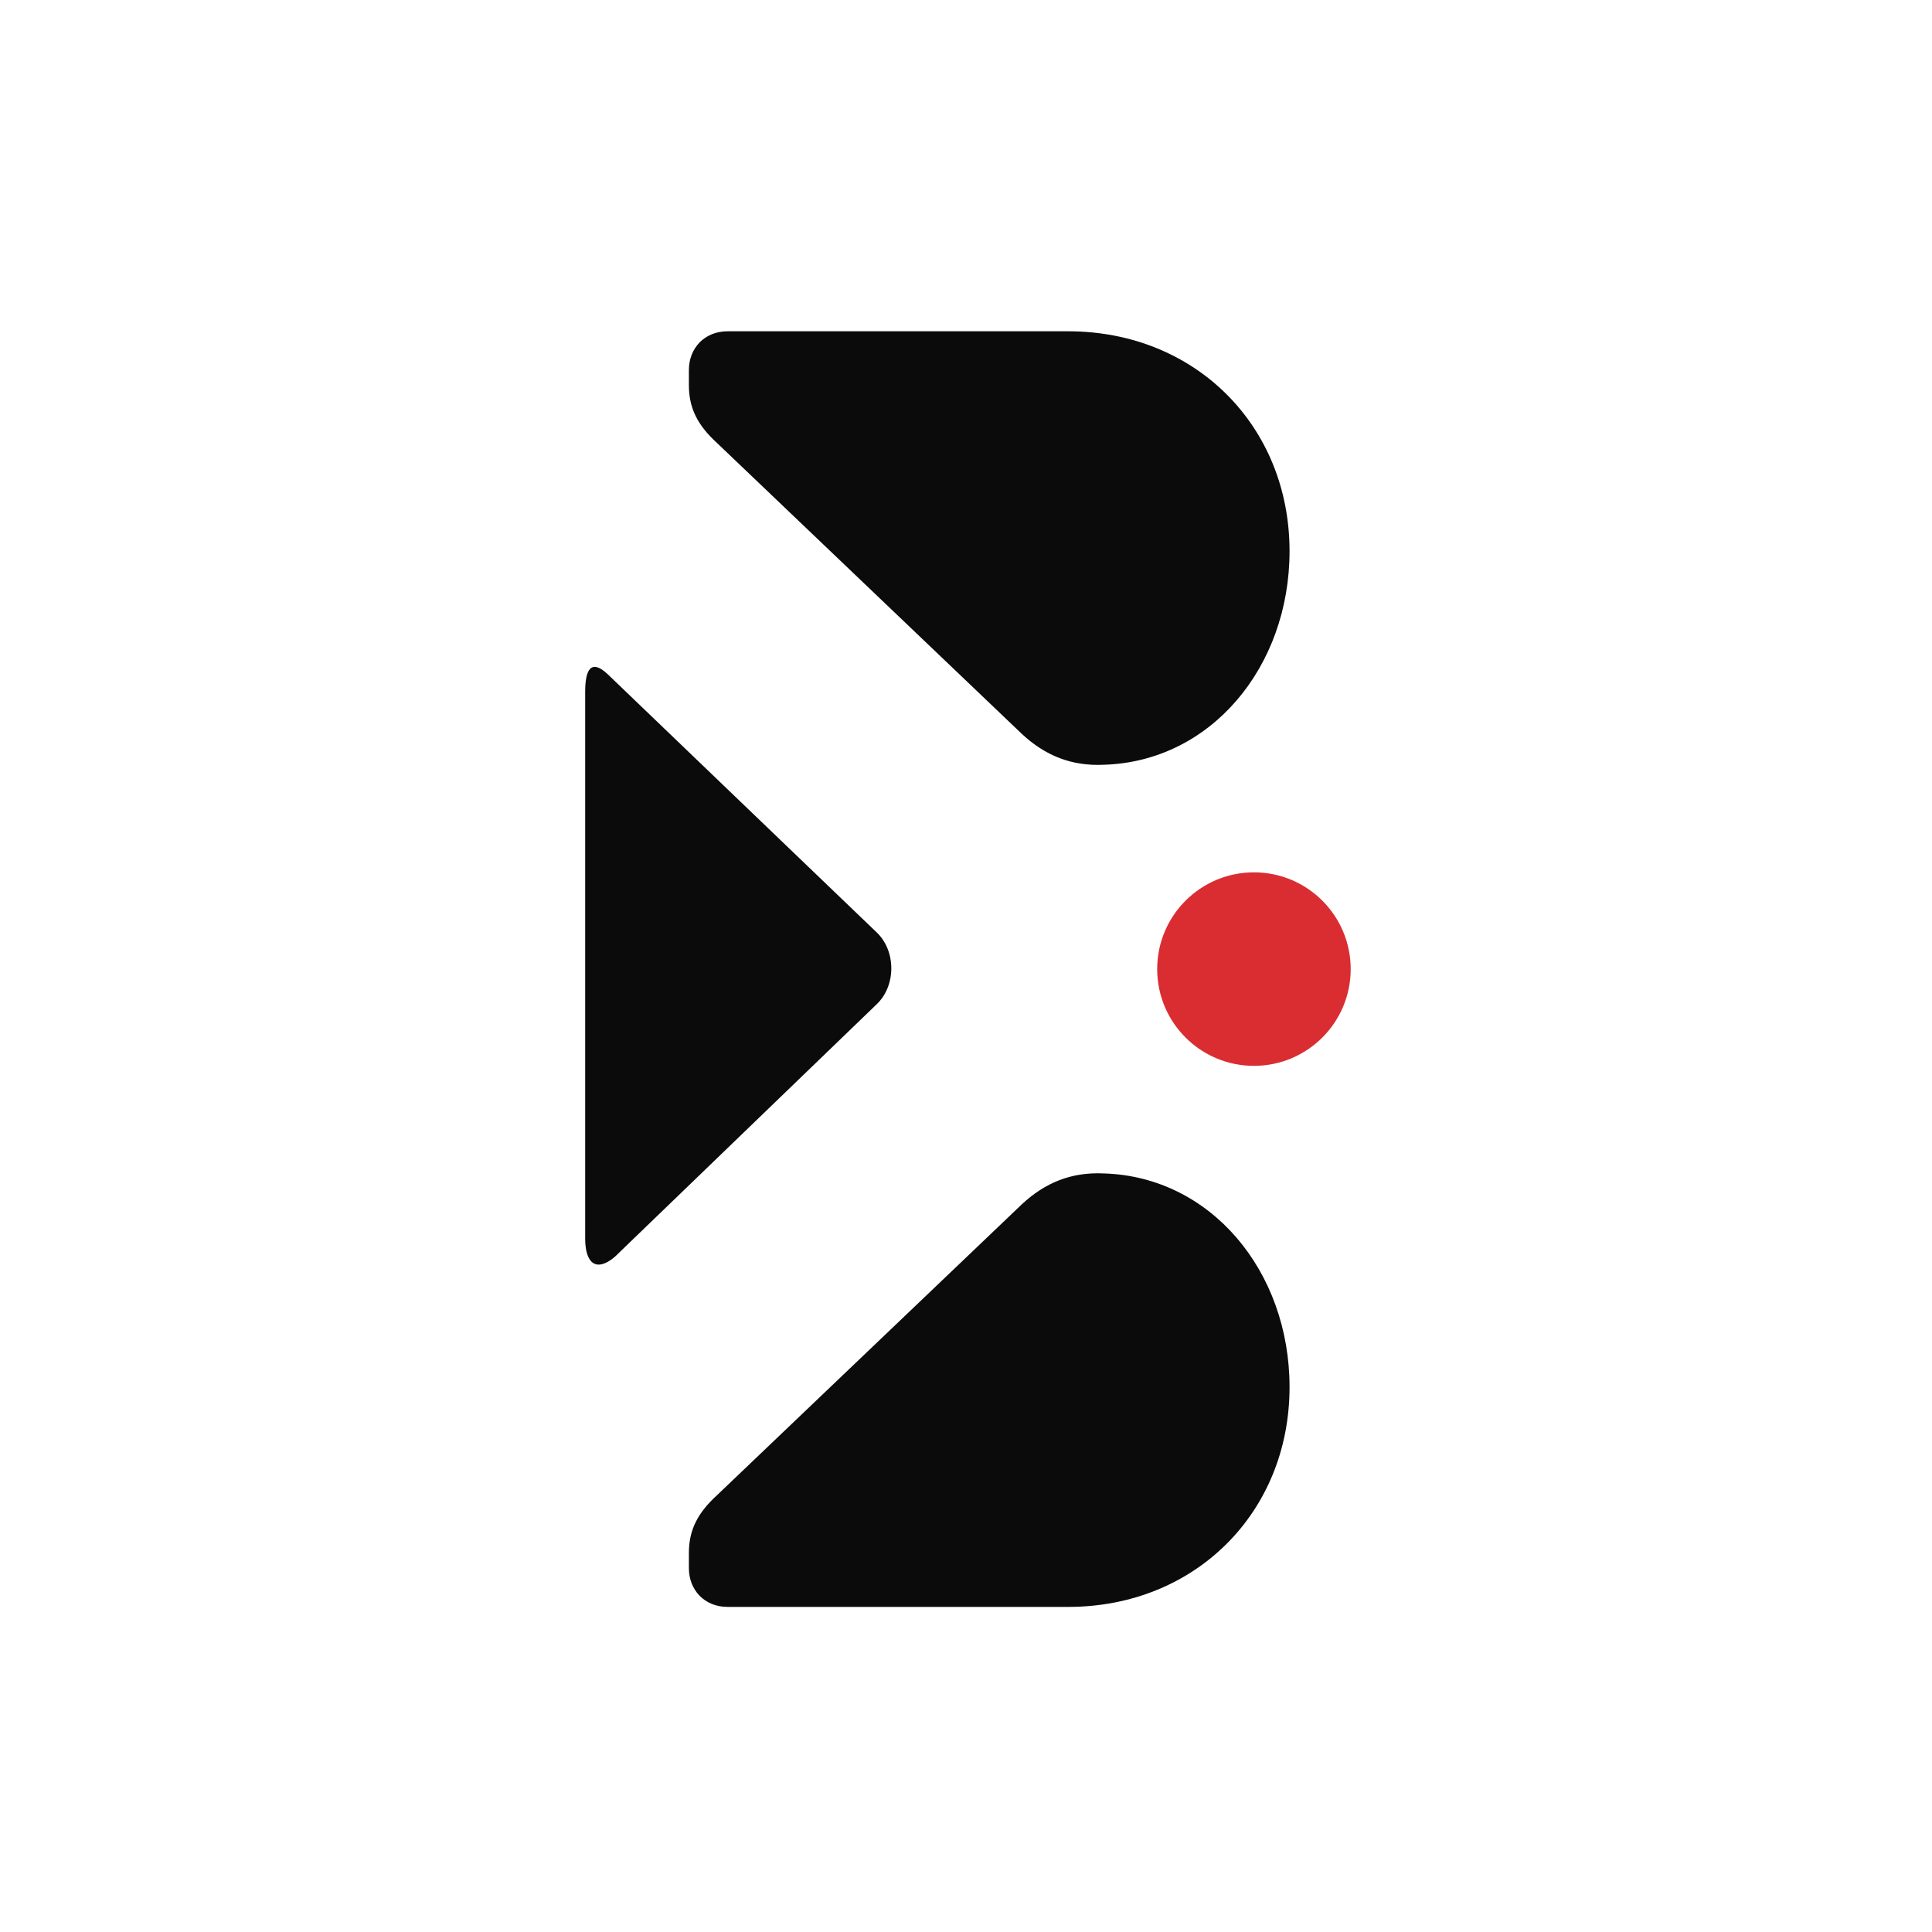
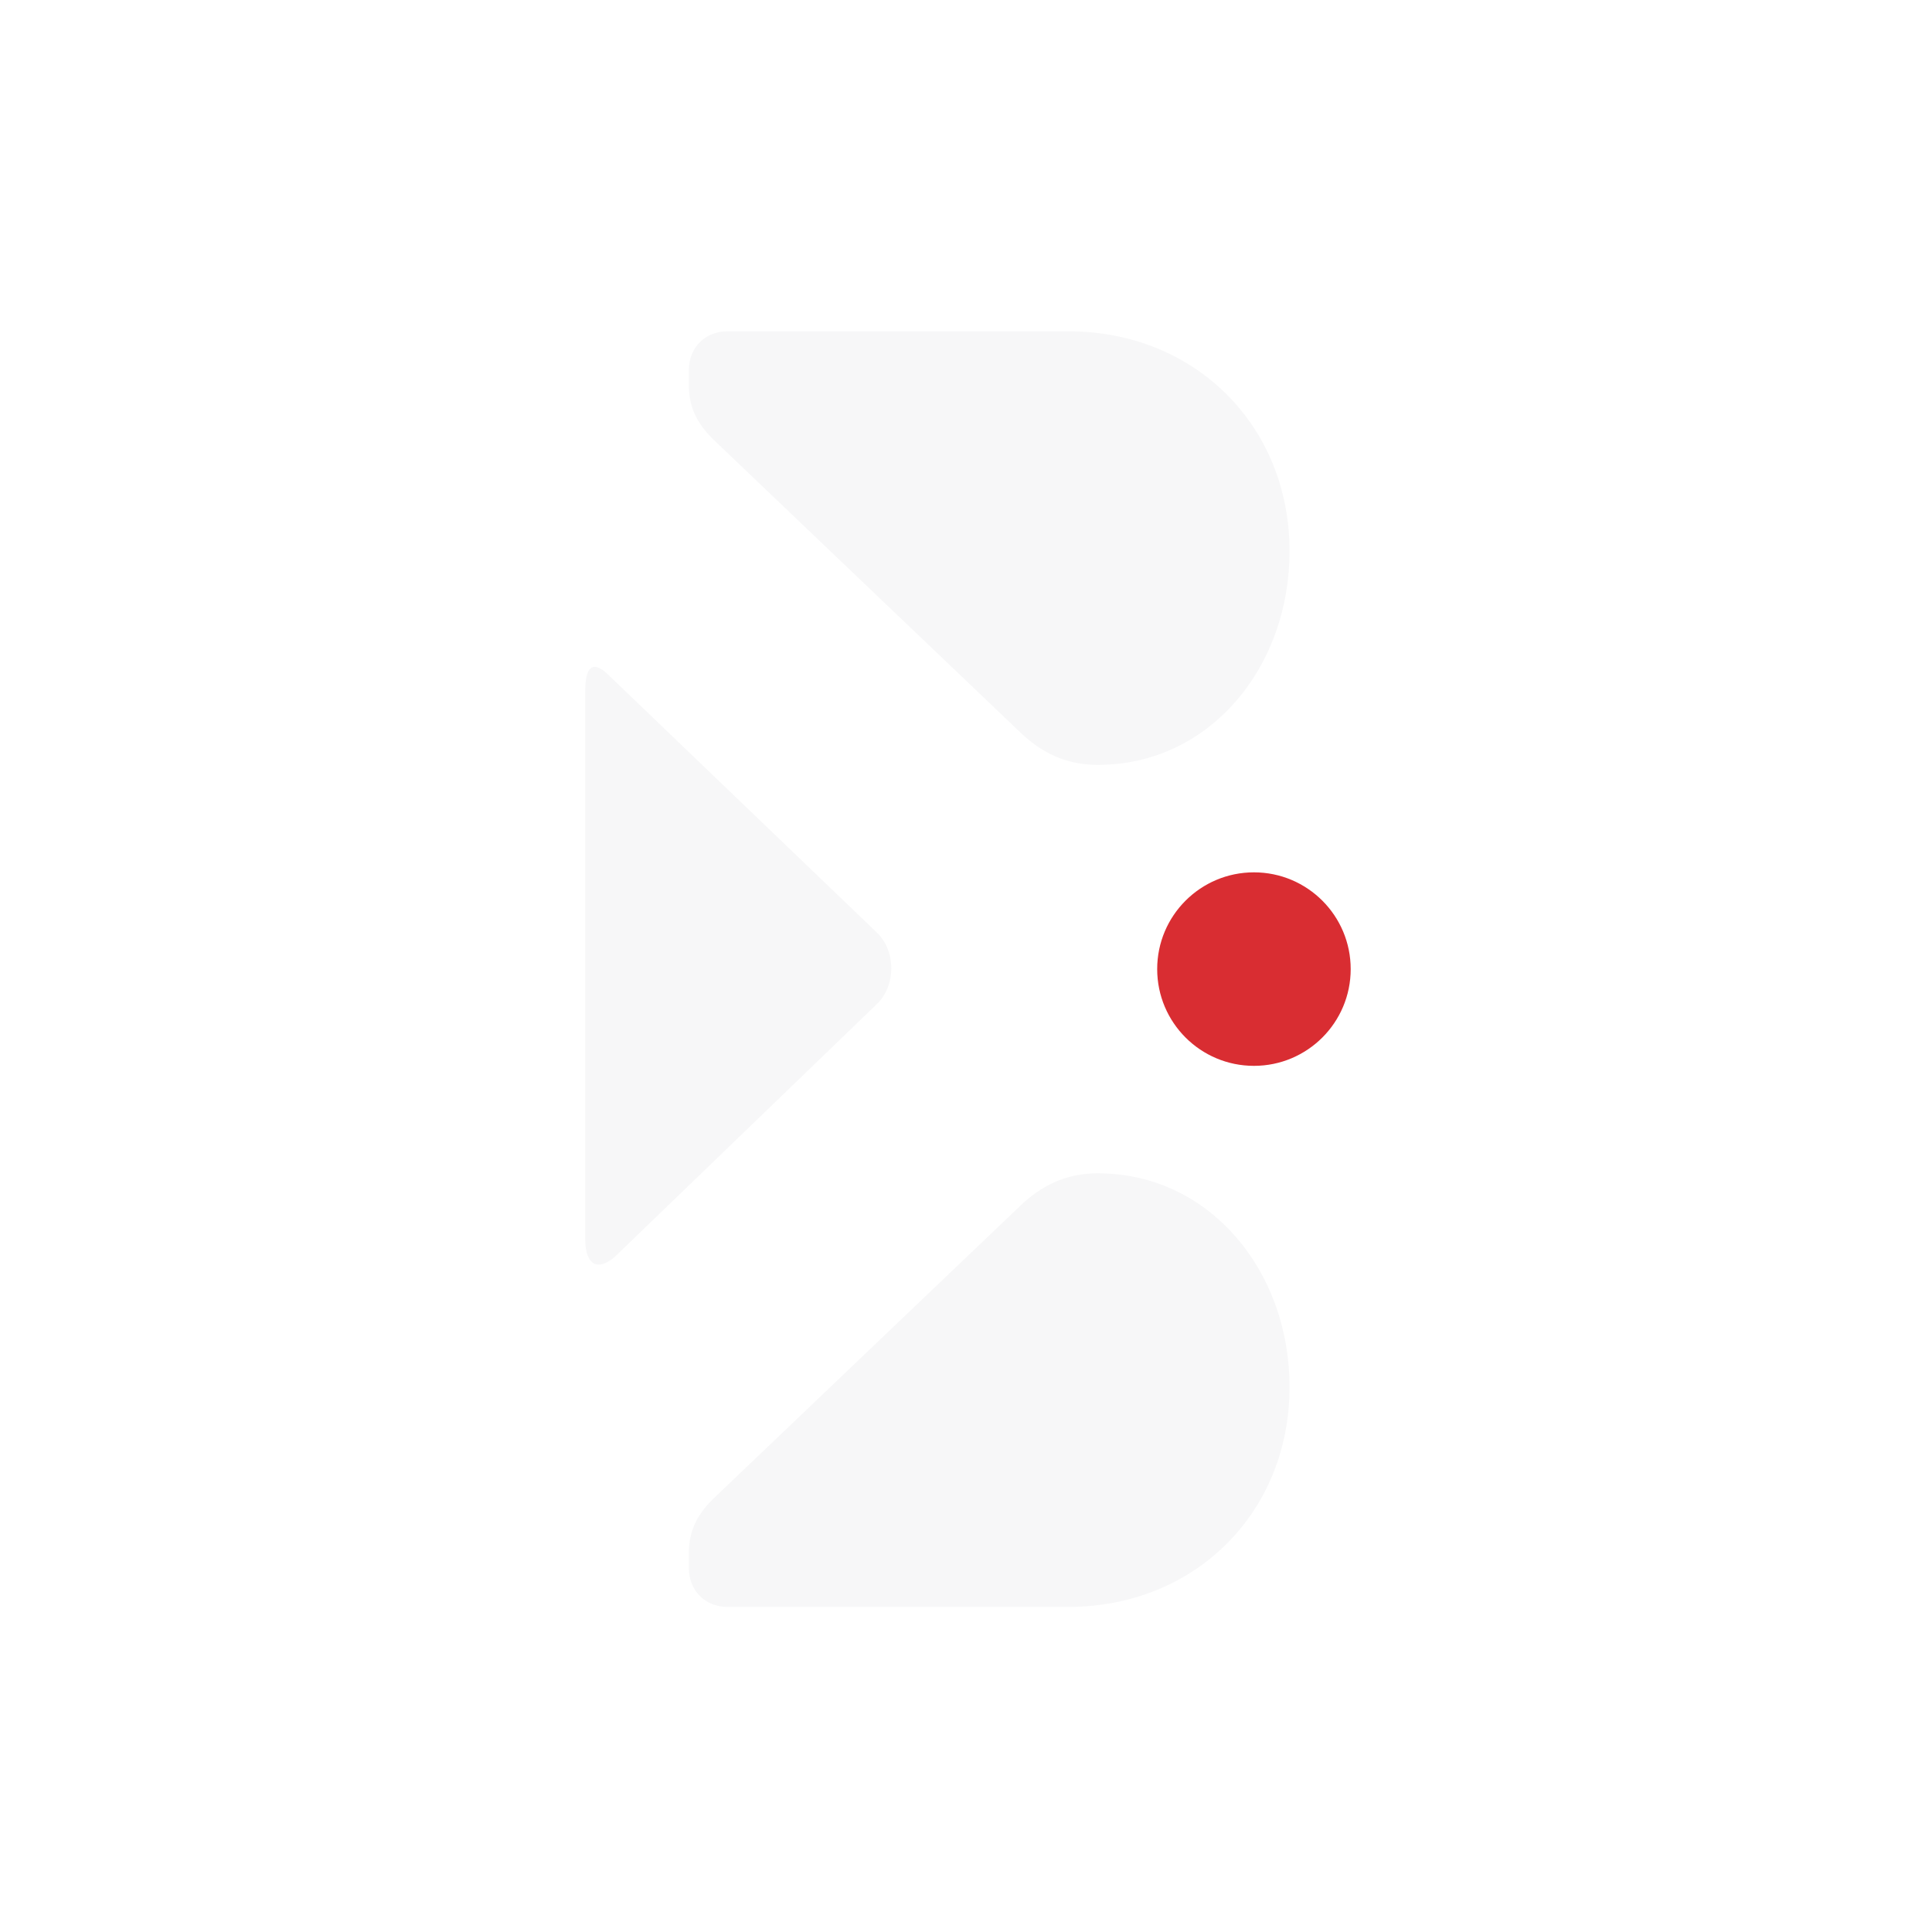
<svg xmlns="http://www.w3.org/2000/svg" width="1248" height="1248" viewBox="0 0 1248 1248" fill="none">
-   <path d="M 470 214        H 690        C 772 214 833 275 833 356        C 833 431 782 492 713 494        C 692 495 675 488 660 474        L 463 286        C 451 275 445 264 445 249        V 239        C 445 225 455 214 470 214 Z" fill="#0B0B0C" />
-   <path d="M 392 435        C 382 426 378 432 378 447        V 800        C 378 816 385 822 397 812        L 566 649        C 579 637 579 614 566 602        Z" fill="#0B0B0C" />
-   <path d="M 470 1038        H 690        C 772 1038 833 977 833 896        C 833 821 782 760 713 758        C 692 757 675 764 660 778        L 463 966        C 451 977 445 988 445 1003        V 1013        C 445 1027 455 1038 470 1038 Z" fill="#0B0B0C" />
+   <path d="M 470 214        H 690        C 772 214 833 275 833 356        C 833 431 782 492 713 494        C 692 495 675 488 660 474        L 463 286        C 451 275 445 264 445 249        V 239        C 445 225 455 214 470 214 Z" fill="#F7F7F8" />
+   <path d="M 392 435        C 382 426 378 432 378 447        V 800        C 378 816 385 822 397 812        L 566 649        C 579 637 579 614 566 602        Z" fill="#F7F7F8" />
+   <path d="M 470 1038        H 690        C 772 1038 833 977 833 896        C 833 821 782 760 713 758        C 692 757 675 764 660 778        L 463 966        C 451 977 445 988 445 1003        V 1013        C 445 1027 455 1038 470 1038 Z" fill="#F7F7F8" />
  <circle cx="810" cy="626" r="62.5" fill="#D92D32" />
</svg>
